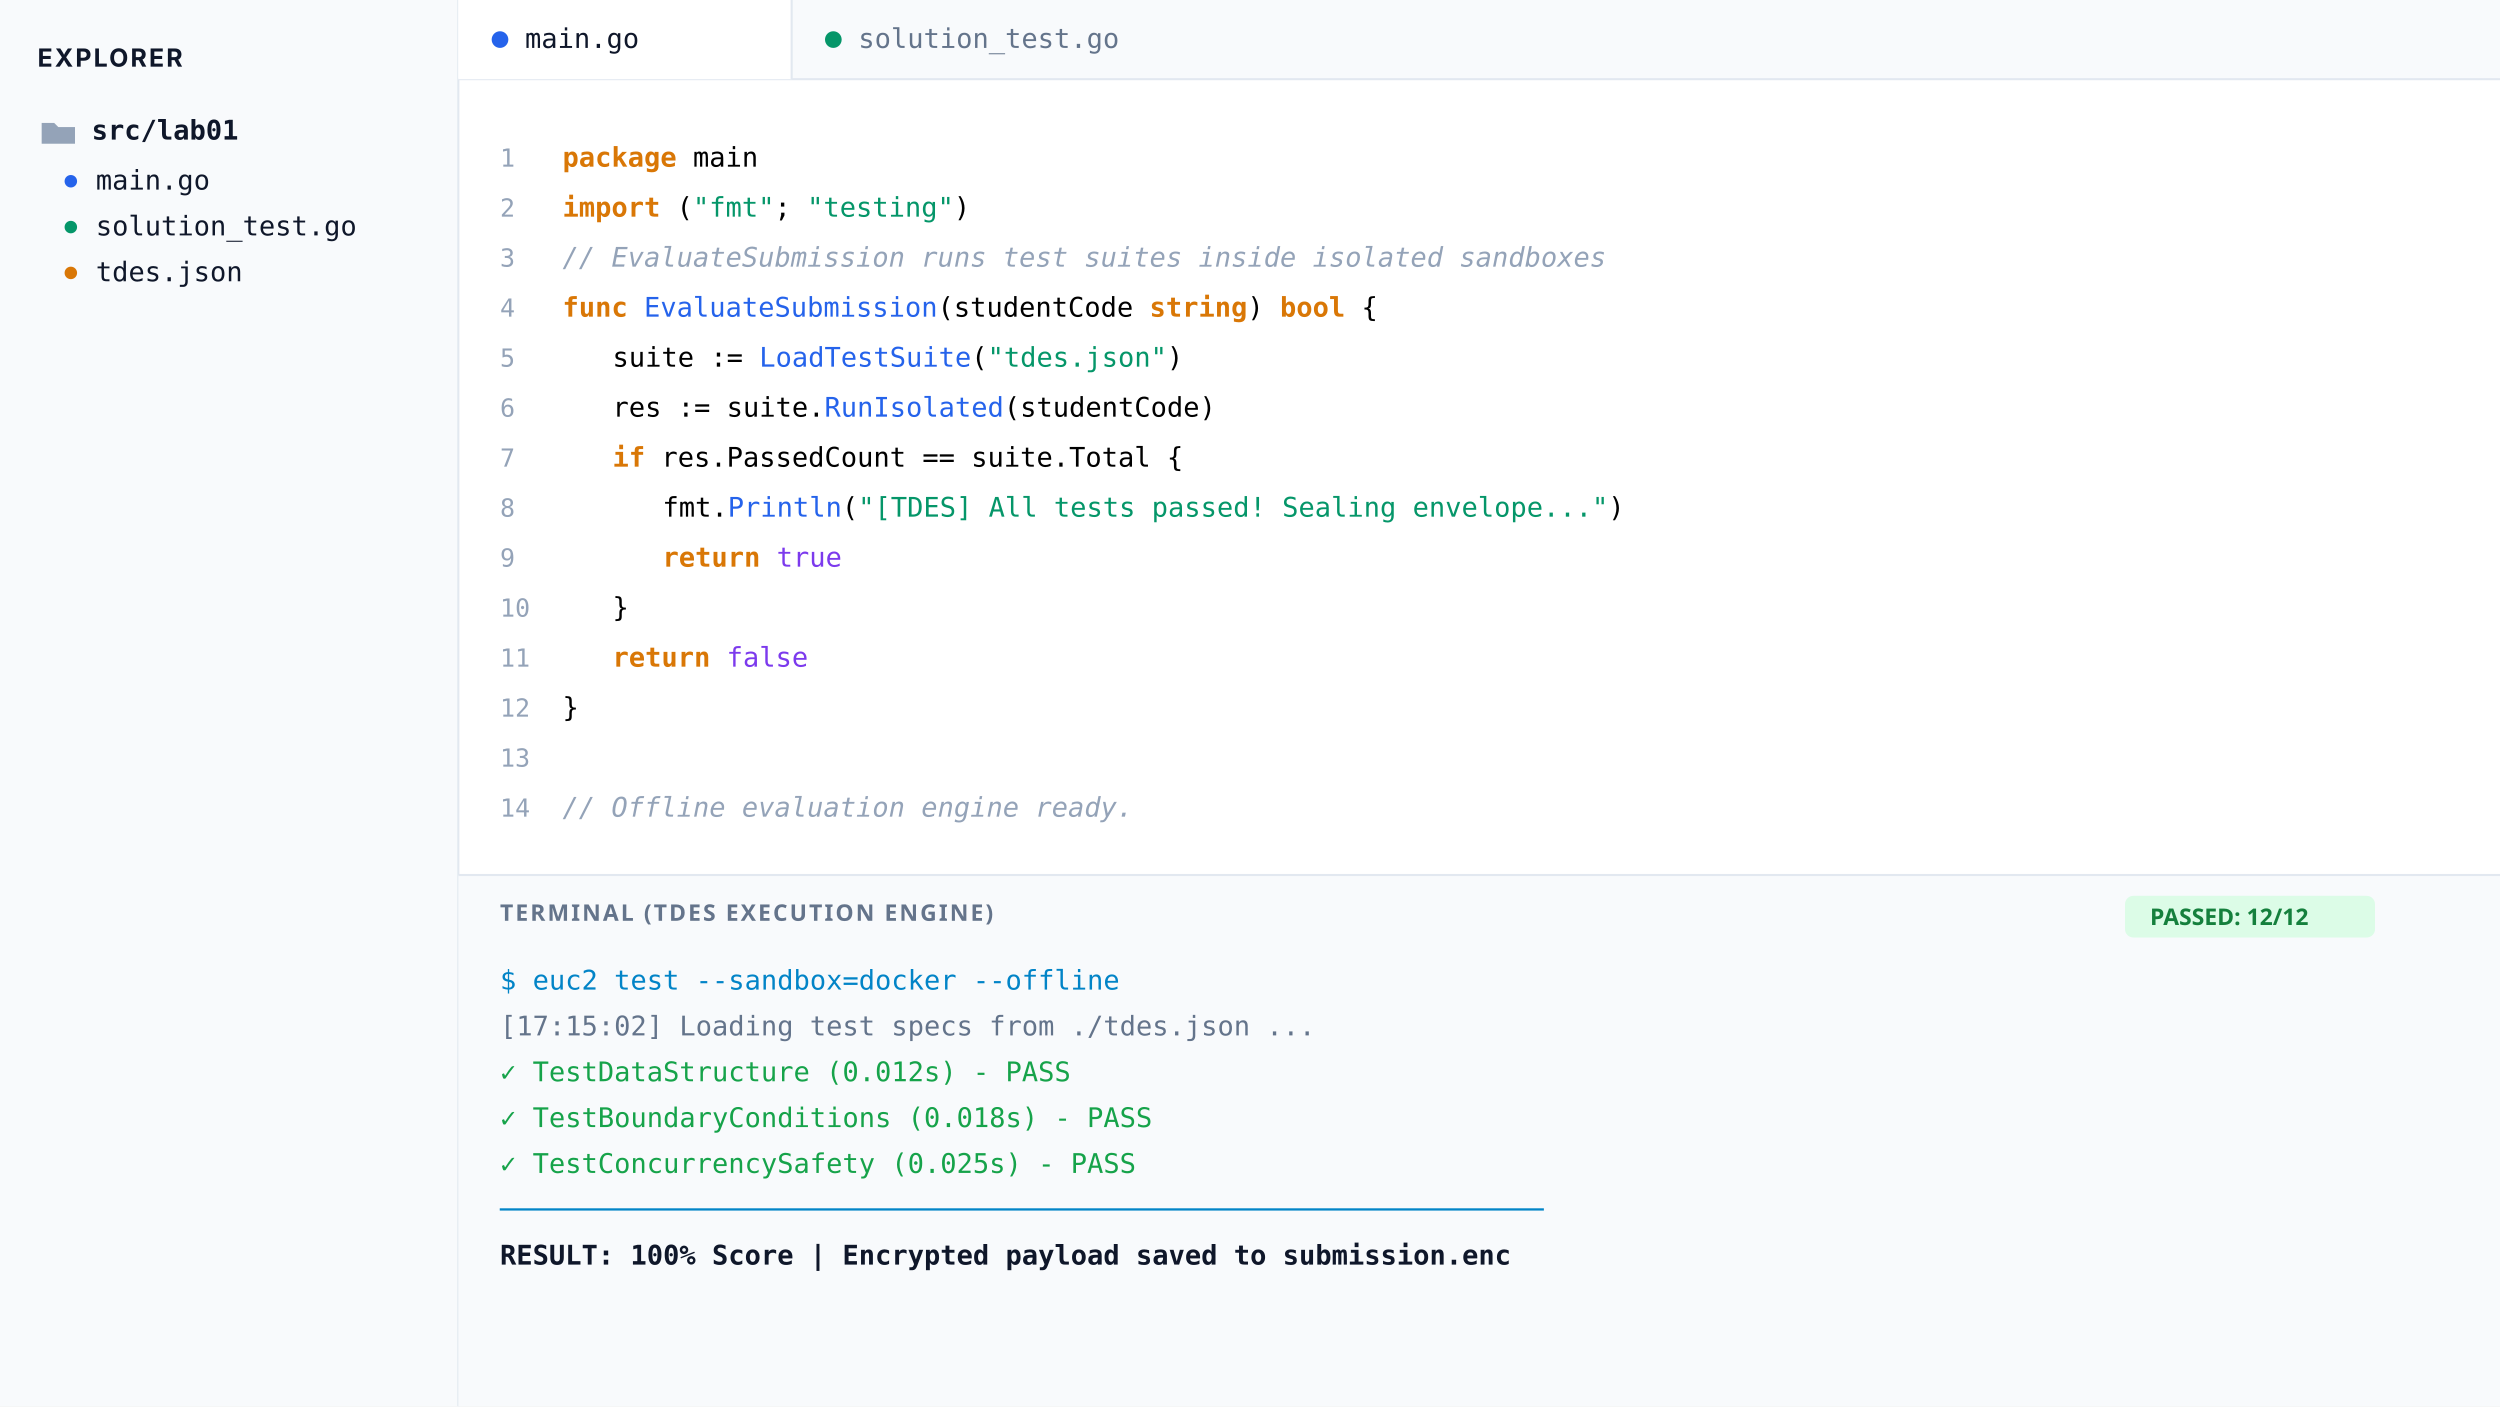
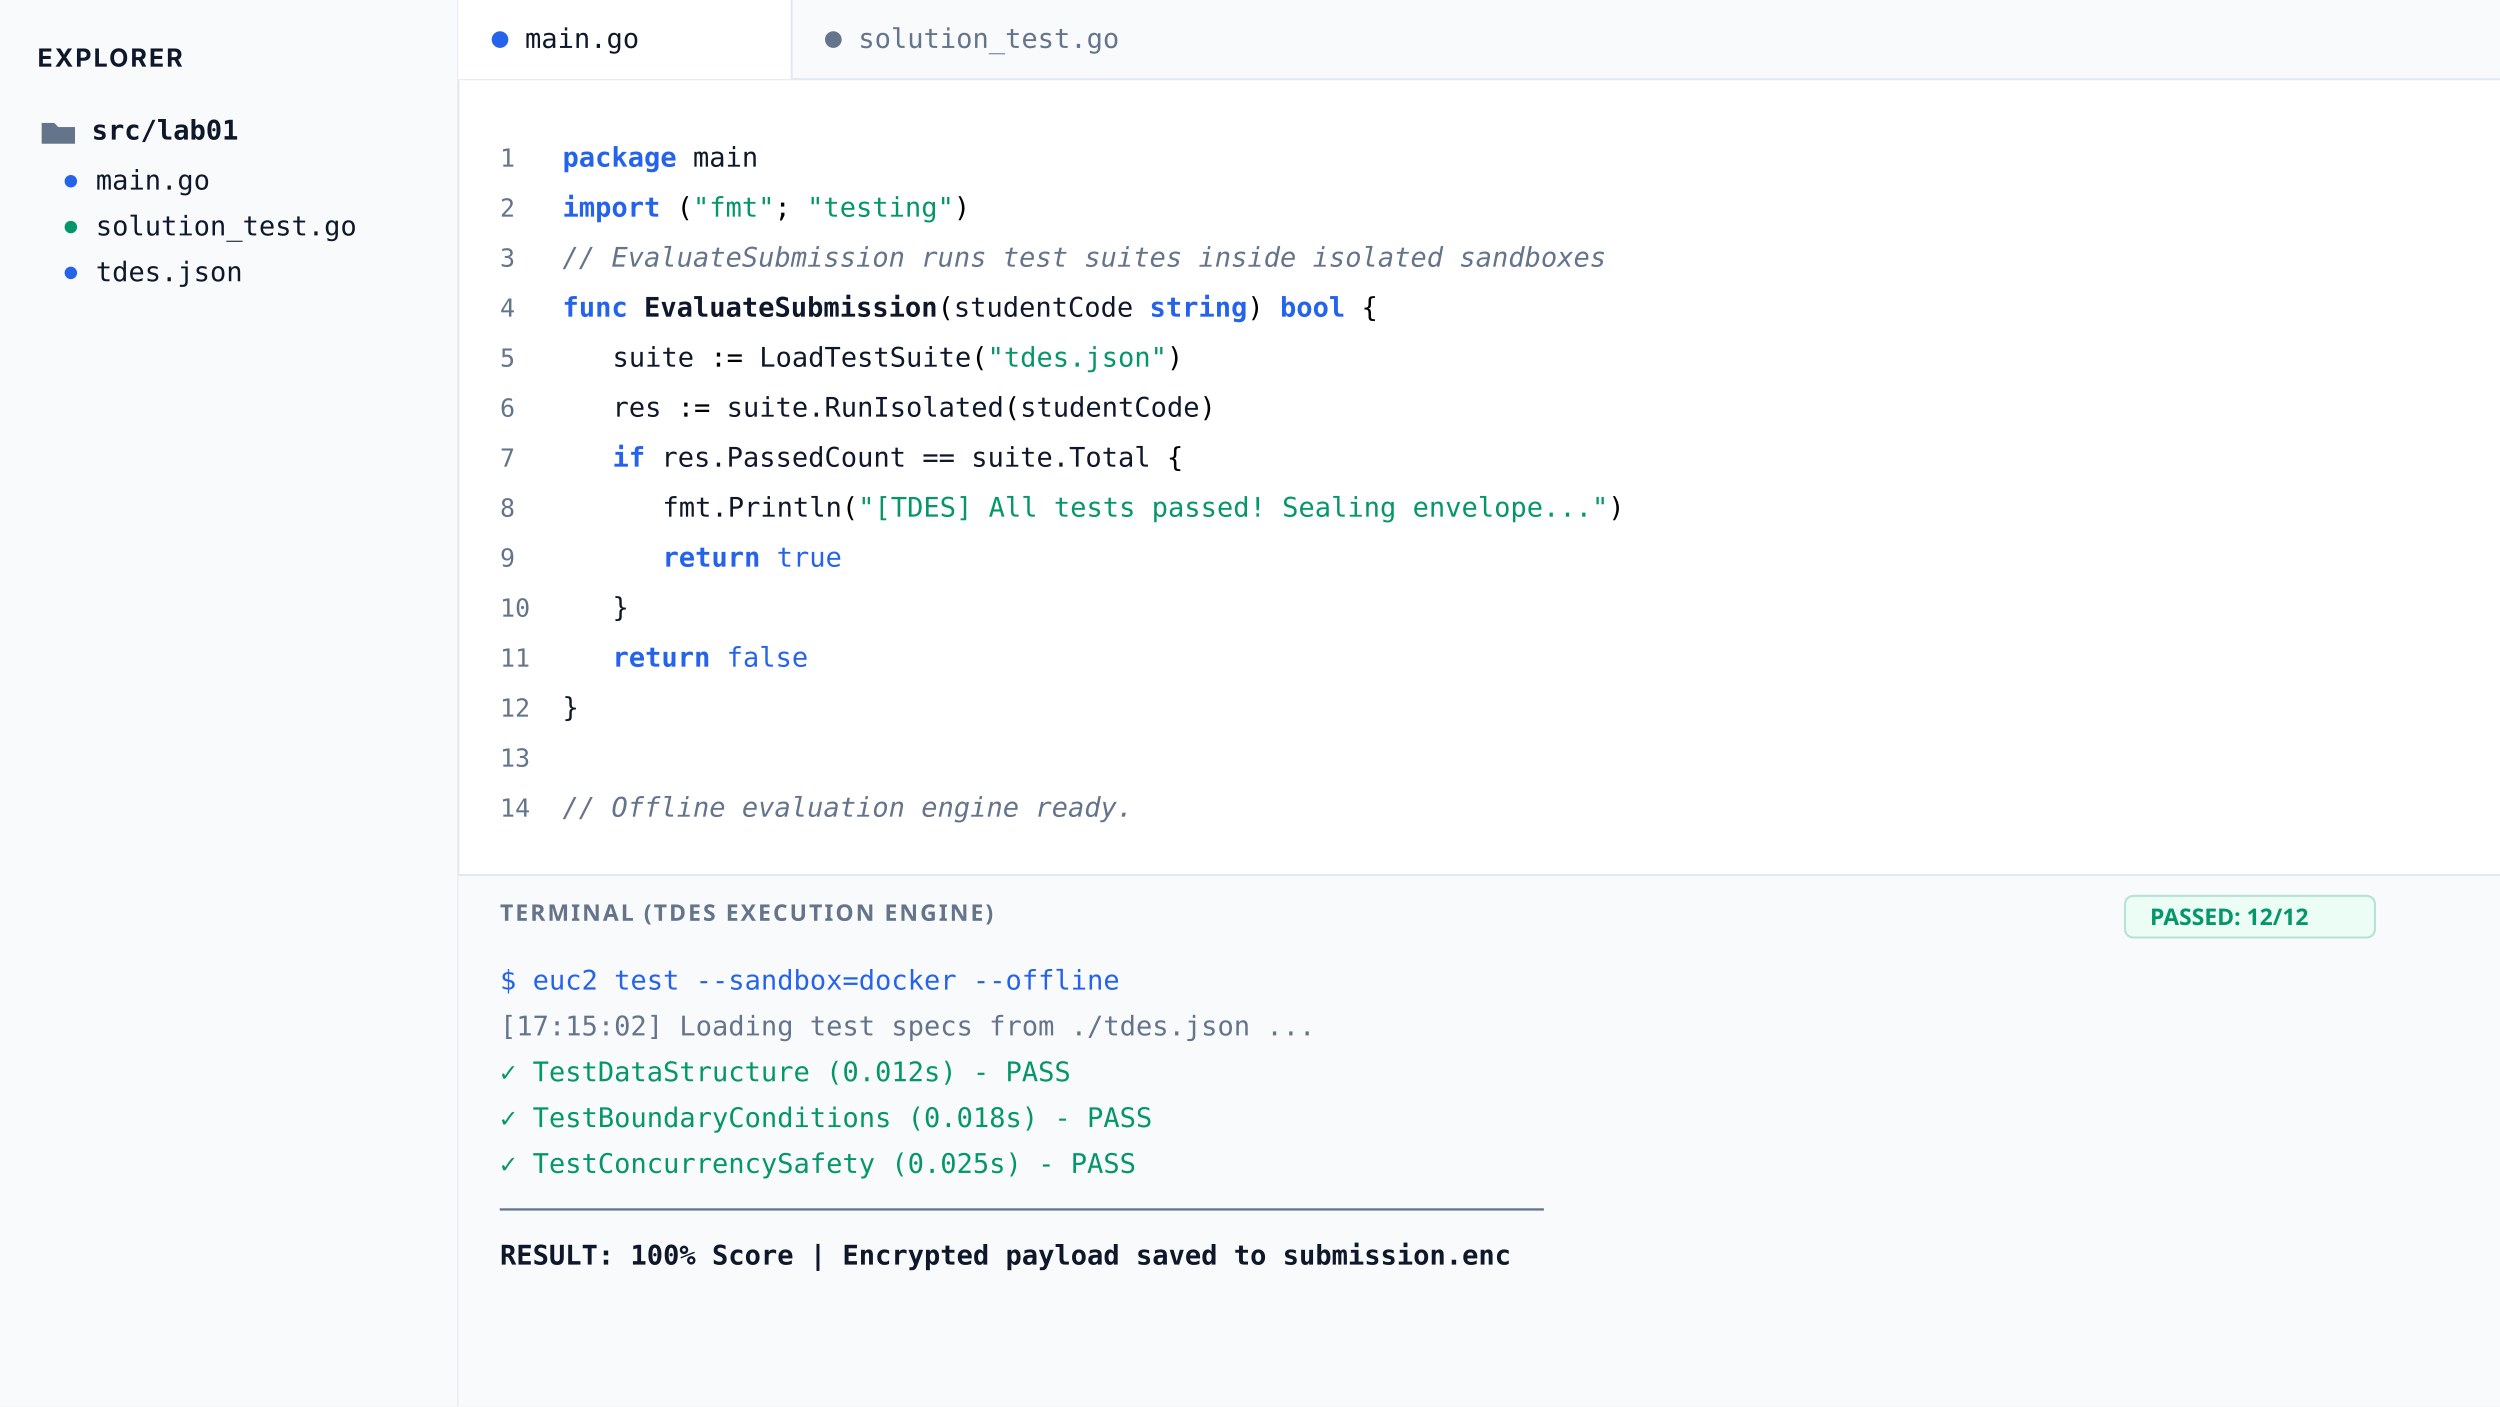
<svg xmlns="http://www.w3.org/2000/svg" viewBox="0 0 1200 675" width="100%" height="100%">
  <defs>
    <style>
      .bg { fill: #ffffff; }
      .sidebar-bg { fill: #f8fafc; }
      .border { stroke: #e2e8f0; stroke-width: 1; }
      .editor-bg { fill: #ffffff; }
      .terminal-bg { fill: #f8fafc; }
      .text-primary { fill: #0f172a; font-family: system-ui, -apple-system, sans-serif; }
      .text-muted { fill: #64748b; font-family: system-ui, -apple-system, sans-serif; }
      .text-code { font-family: 'Fira Code', monospace, Consolas; font-size: 13px; }
-       .keyword { fill: #d97706; font-weight: 600; }
-       .func { fill: #2563eb; }
+       .keyword { fill: #2563eb; font-weight: 600; }
+       .func { fill: #0f172a; font-weight: 600; }
      .str { fill: #059669; }
-       .num { fill: #7c3aed; }
-       .comment { fill: #94a3b8; font-style: italic; }
-       .pass { fill: #16a34a; font-weight: 600; }
-       .badge { fill: #e0e7ff; }
-       .badge-text { fill: #4338ca; font-weight: 600; font-size: 11px; }
+       .num { fill: #2563eb; }
+       .comment { fill: #64748b; font-style: italic; }
+       .pass { fill: #059669; font-weight: 600; }
    </style>
  </defs>
  <rect width="1200" height="675" class="bg" />
  <rect x="0" y="0" width="220" height="675" class="sidebar-bg" />
  <line x1="220" y1="0" x2="220" y2="675" class="border" />
  <text x="18" y="32" class="text-primary" font-size="12" font-weight="700" letter-spacing="1">EXPLORER</text>
  <g transform="translate(18, 55)">
-     <path d="M2 4 L8 4 L10 6 L18 6 L18 14 L2 14 Z" fill="#94a3b8" />
+     <path d="M2 4 L8 4 L10 6 L18 6 L18 14 L2 14 Z" fill="#64748b" />
    <text x="26" y="12" class="text-primary text-code" font-size="12" font-weight="600">src/lab01</text>
    <g transform="translate(12, 26)">
      <circle cx="4" cy="6" r="3" fill="#2563eb" />
      <text x="16" y="10" class="text-primary text-code" font-size="12">main.go</text>
    </g>
    <g transform="translate(12, 48)">
      <circle cx="4" cy="6" r="3" fill="#059669" />
      <text x="16" y="10" class="text-primary text-code" font-size="12">solution_test.go</text>
    </g>
    <g transform="translate(12, 70)">
-       <circle cx="4" cy="6" r="3" fill="#d97706" />
+       <circle cx="4" cy="6" r="3" fill="#2563eb" />
      <text x="16" y="10" class="text-primary text-code" font-size="12">tdes.json</text>
    </g>
  </g>
  <rect x="220" y="0" width="980" height="38" class="sidebar-bg" />
  <line x1="220" y1="38" x2="1200" y2="38" class="border" />
  <rect x="220" y="0" width="160" height="38" class="editor-bg" />
  <line x1="380" y1="0" x2="380" y2="38" class="border" />
  <circle cx="240" cy="19" r="4" fill="#2563eb" />
  <text x="252" y="23" class="text-primary text-code" font-size="12">main.go</text>
-   <circle cx="400" cy="19" r="4" fill="#059669" />
+   <circle cx="400" cy="19" r="4" fill="#64748b" />
  <text x="412" y="23" class="text-muted text-code" font-size="12">solution_test.go</text>
  <g transform="translate(240, 60)" class="text-code">
-     <g fill="#94a3b8" font-size="12">
+     <g fill="#64748b" font-size="12">
      <text x="0" y="20">1</text>
      <text x="0" y="44">2</text>
      <text x="0" y="68">3</text>
      <text x="0" y="92">4</text>
      <text x="0" y="116">5</text>
      <text x="0" y="140">6</text>
      <text x="0" y="164">7</text>
      <text x="0" y="188">8</text>
      <text x="0" y="212">9</text>
      <text x="0" y="236">10</text>
      <text x="0" y="260">11</text>
      <text x="0" y="284">12</text>
      <text x="0" y="308">13</text>
      <text x="0" y="332">14</text>
    </g>
    <g transform="translate(30, 0)">
      <text x="0" y="20">
-         <tspan class="keyword">package</tspan> main</text>
+         <tspan class="keyword">package</tspan>
+         <tspan fill="#0f172a">main</tspan>
+       </text>
      <text x="0" y="44">
        <tspan class="keyword">import</tspan> (<tspan class="str">"fmt"</tspan>; <tspan class="str">"testing"</tspan>)</text>
      <text x="0" y="68" class="comment">// EvaluateSubmission runs test suites inside isolated sandboxes</text>
      <text x="0" y="92">
        <tspan class="keyword">func</tspan>
-         <tspan class="func">EvaluateSubmission</tspan>(studentCode <tspan class="keyword">string</tspan>) <tspan class="keyword">bool</tspan> {</text>
-       <text x="24" y="116">suite := <tspan class="func">LoadTestSuite</tspan>(<tspan class="str">"tdes.json"</tspan>)</text>
-       <text x="24" y="140">res := suite.<tspan class="func">RunIsolated</tspan>(studentCode)</text>
+         <tspan fill="#0f172a" font-weight="600">EvaluateSubmission</tspan>(<tspan fill="#0f172a">studentCode</tspan>
+         <tspan class="keyword">string</tspan>) <tspan class="keyword">bool</tspan> {</text>
+       <text x="24" y="116">
+         <tspan fill="#0f172a">suite</tspan> := <tspan fill="#0f172a">LoadTestSuite</tspan>(<tspan class="str">"tdes.json"</tspan>)</text>
+       <text x="24" y="140">
+         <tspan fill="#0f172a">res</tspan> := <tspan fill="#0f172a">suite.RunIsolated</tspan>(<tspan fill="#0f172a">studentCode</tspan>)</text>
      <text x="24" y="164">
-         <tspan class="keyword">if</tspan> res.PassedCount == suite.Total {</text>
-       <text x="48" y="188">fmt.<tspan class="func">Println</tspan>(<tspan class="str">"[TDES] All tests passed! Sealing envelope..."</tspan>)</text>
+         <tspan class="keyword">if</tspan>
+         <tspan fill="#0f172a">res.PassedCount == suite.Total</tspan> {</text>
+       <text x="48" y="188">
+         <tspan fill="#0f172a">fmt.Println</tspan>(<tspan class="str">"[TDES] All tests passed! Sealing envelope..."</tspan>)</text>
      <text x="48" y="212">
        <tspan class="keyword">return</tspan>
        <tspan class="num">true</tspan>
      </text>
-       <text x="24" y="236">}</text>
+       <text x="24" y="236">
+         <tspan fill="#0f172a">}</tspan>
+       </text>
      <text x="24" y="260">
        <tspan class="keyword">return</tspan>
        <tspan class="num">false</tspan>
      </text>
-       <text x="0" y="284">}</text>
+       <text x="0" y="284">
+         <tspan fill="#0f172a">}</tspan>
+       </text>
      <text x="0" y="332" class="comment">// Offline evaluation engine ready.</text>
    </g>
  </g>
  <rect x="220" y="420" width="980" height="255" class="terminal-bg" />
  <line x1="220" y1="420" x2="1200" y2="420" stroke="#e2e8f0" stroke-width="1" />
  <g transform="translate(240, 442)">
    <text x="0" y="0" fill="#64748b" font-family="system-ui" font-size="11" font-weight="700" letter-spacing="1">TERMINAL (TDES EXECUTION ENGINE)</text>
-     <rect x="780" y="-12" width="120" height="20" rx="4" fill="#dcfce7" />
-     <text x="792" y="2" fill="#15803d" font-family="system-ui" font-size="11" font-weight="600">PASSED: 12/12</text>
+     <rect x="780" y="-12" width="120" height="20" rx="4" fill="#ecfdf5" stroke="rgba(5, 150, 105, 0.25)" stroke-width="1" />
+     <text x="792" y="2" fill="#059669" font-family="system-ui" font-size="11" font-weight="600">PASSED: 12/12</text>
  </g>
  <g transform="translate(240, 475)" class="text-code" font-size="12">
-     <text x="0" y="0" fill="#0284c7">$ euc2 test --sandbox=docker --offline</text>
+     <text x="0" y="0" fill="#2563eb">$ euc2 test --sandbox=docker --offline</text>
    <text x="0" y="22" fill="#64748b">[17:15:02] Loading test specs from ./tdes.json ...</text>
-     <text x="0" y="44" fill="#16a34a">✓ TestDataStructure (0.012s) - PASS</text>
-     <text x="0" y="66" fill="#16a34a">✓ TestBoundaryConditions (0.018s) - PASS</text>
-     <text x="0" y="88" fill="#16a34a">✓ TestConcurrencySafety (0.025s) - PASS</text>
-     <text x="0" y="110" fill="#0284c7">────────────────────────────────────────────────────────────────</text>
+     <text x="0" y="44" fill="#059669">✓ TestDataStructure (0.012s) - PASS</text>
+     <text x="0" y="66" fill="#059669">✓ TestBoundaryConditions (0.018s) - PASS</text>
+     <text x="0" y="88" fill="#059669">✓ TestConcurrencySafety (0.025s) - PASS</text>
+     <text x="0" y="110" fill="#64748b">────────────────────────────────────────────────────────────────</text>
    <text x="0" y="132" fill="#0f172a" font-weight="600">RESULT: 100% Score | Encrypted payload saved to submission.enc</text>
  </g>
</svg>
